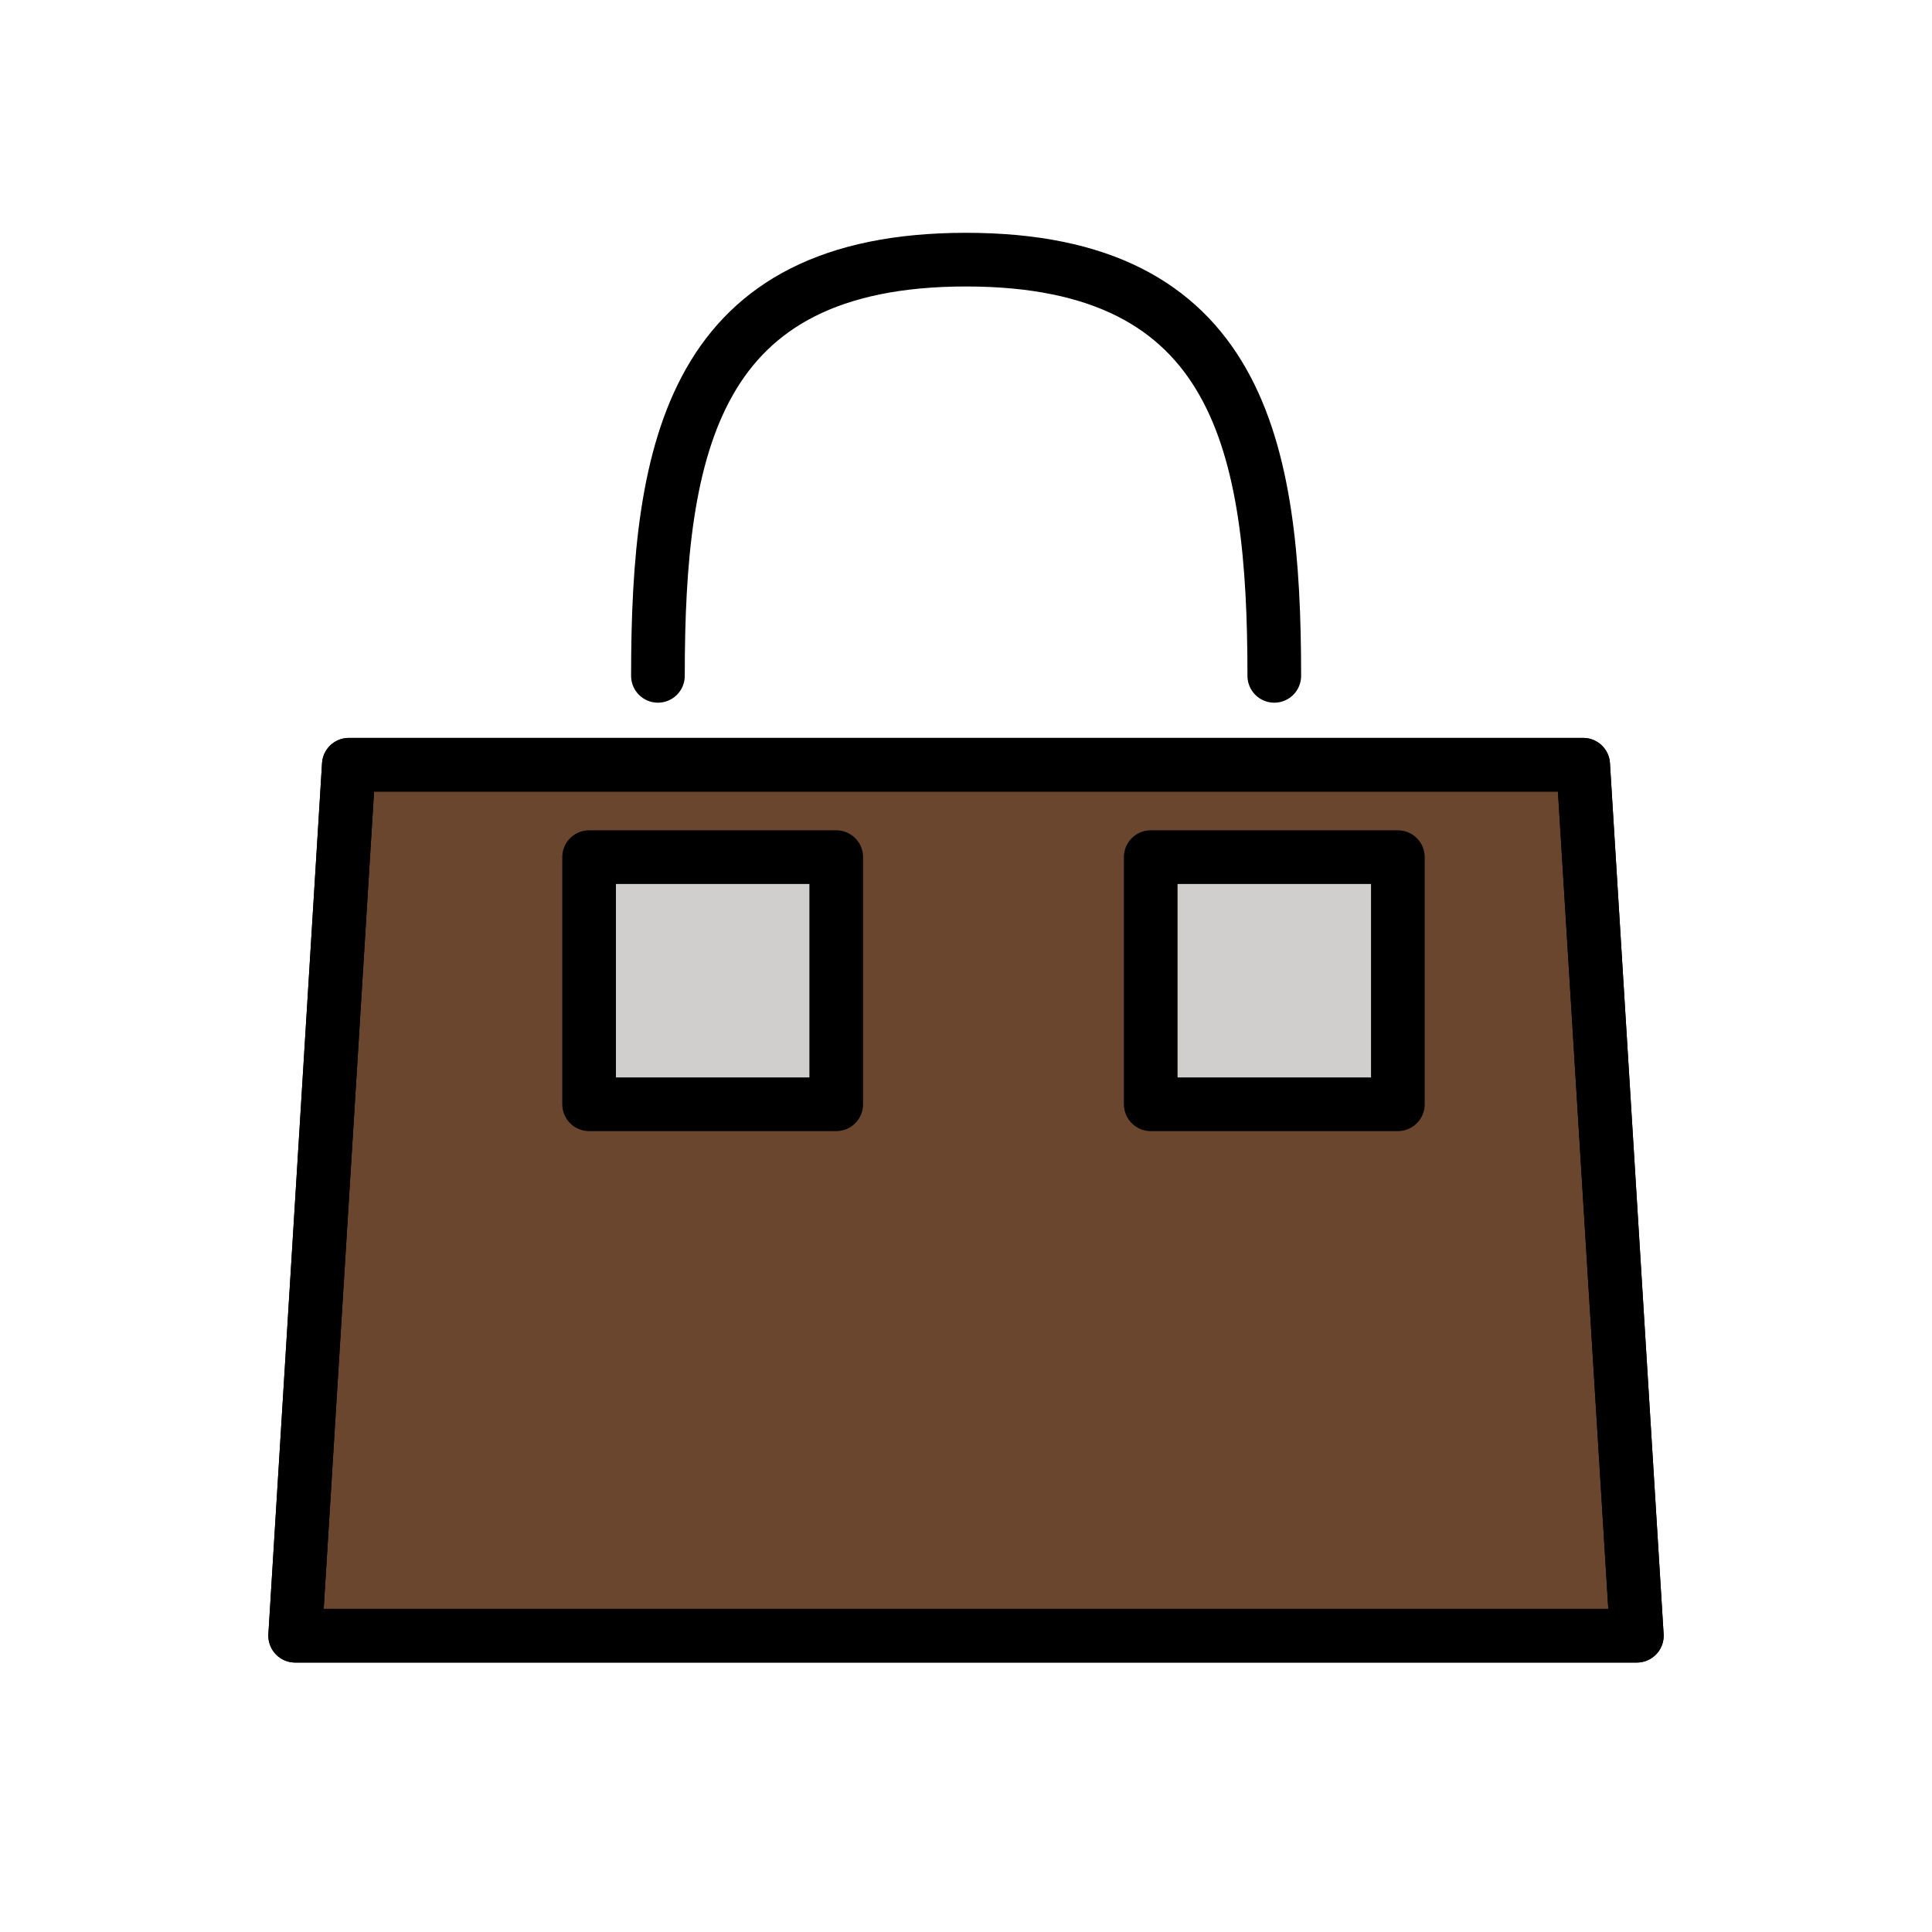
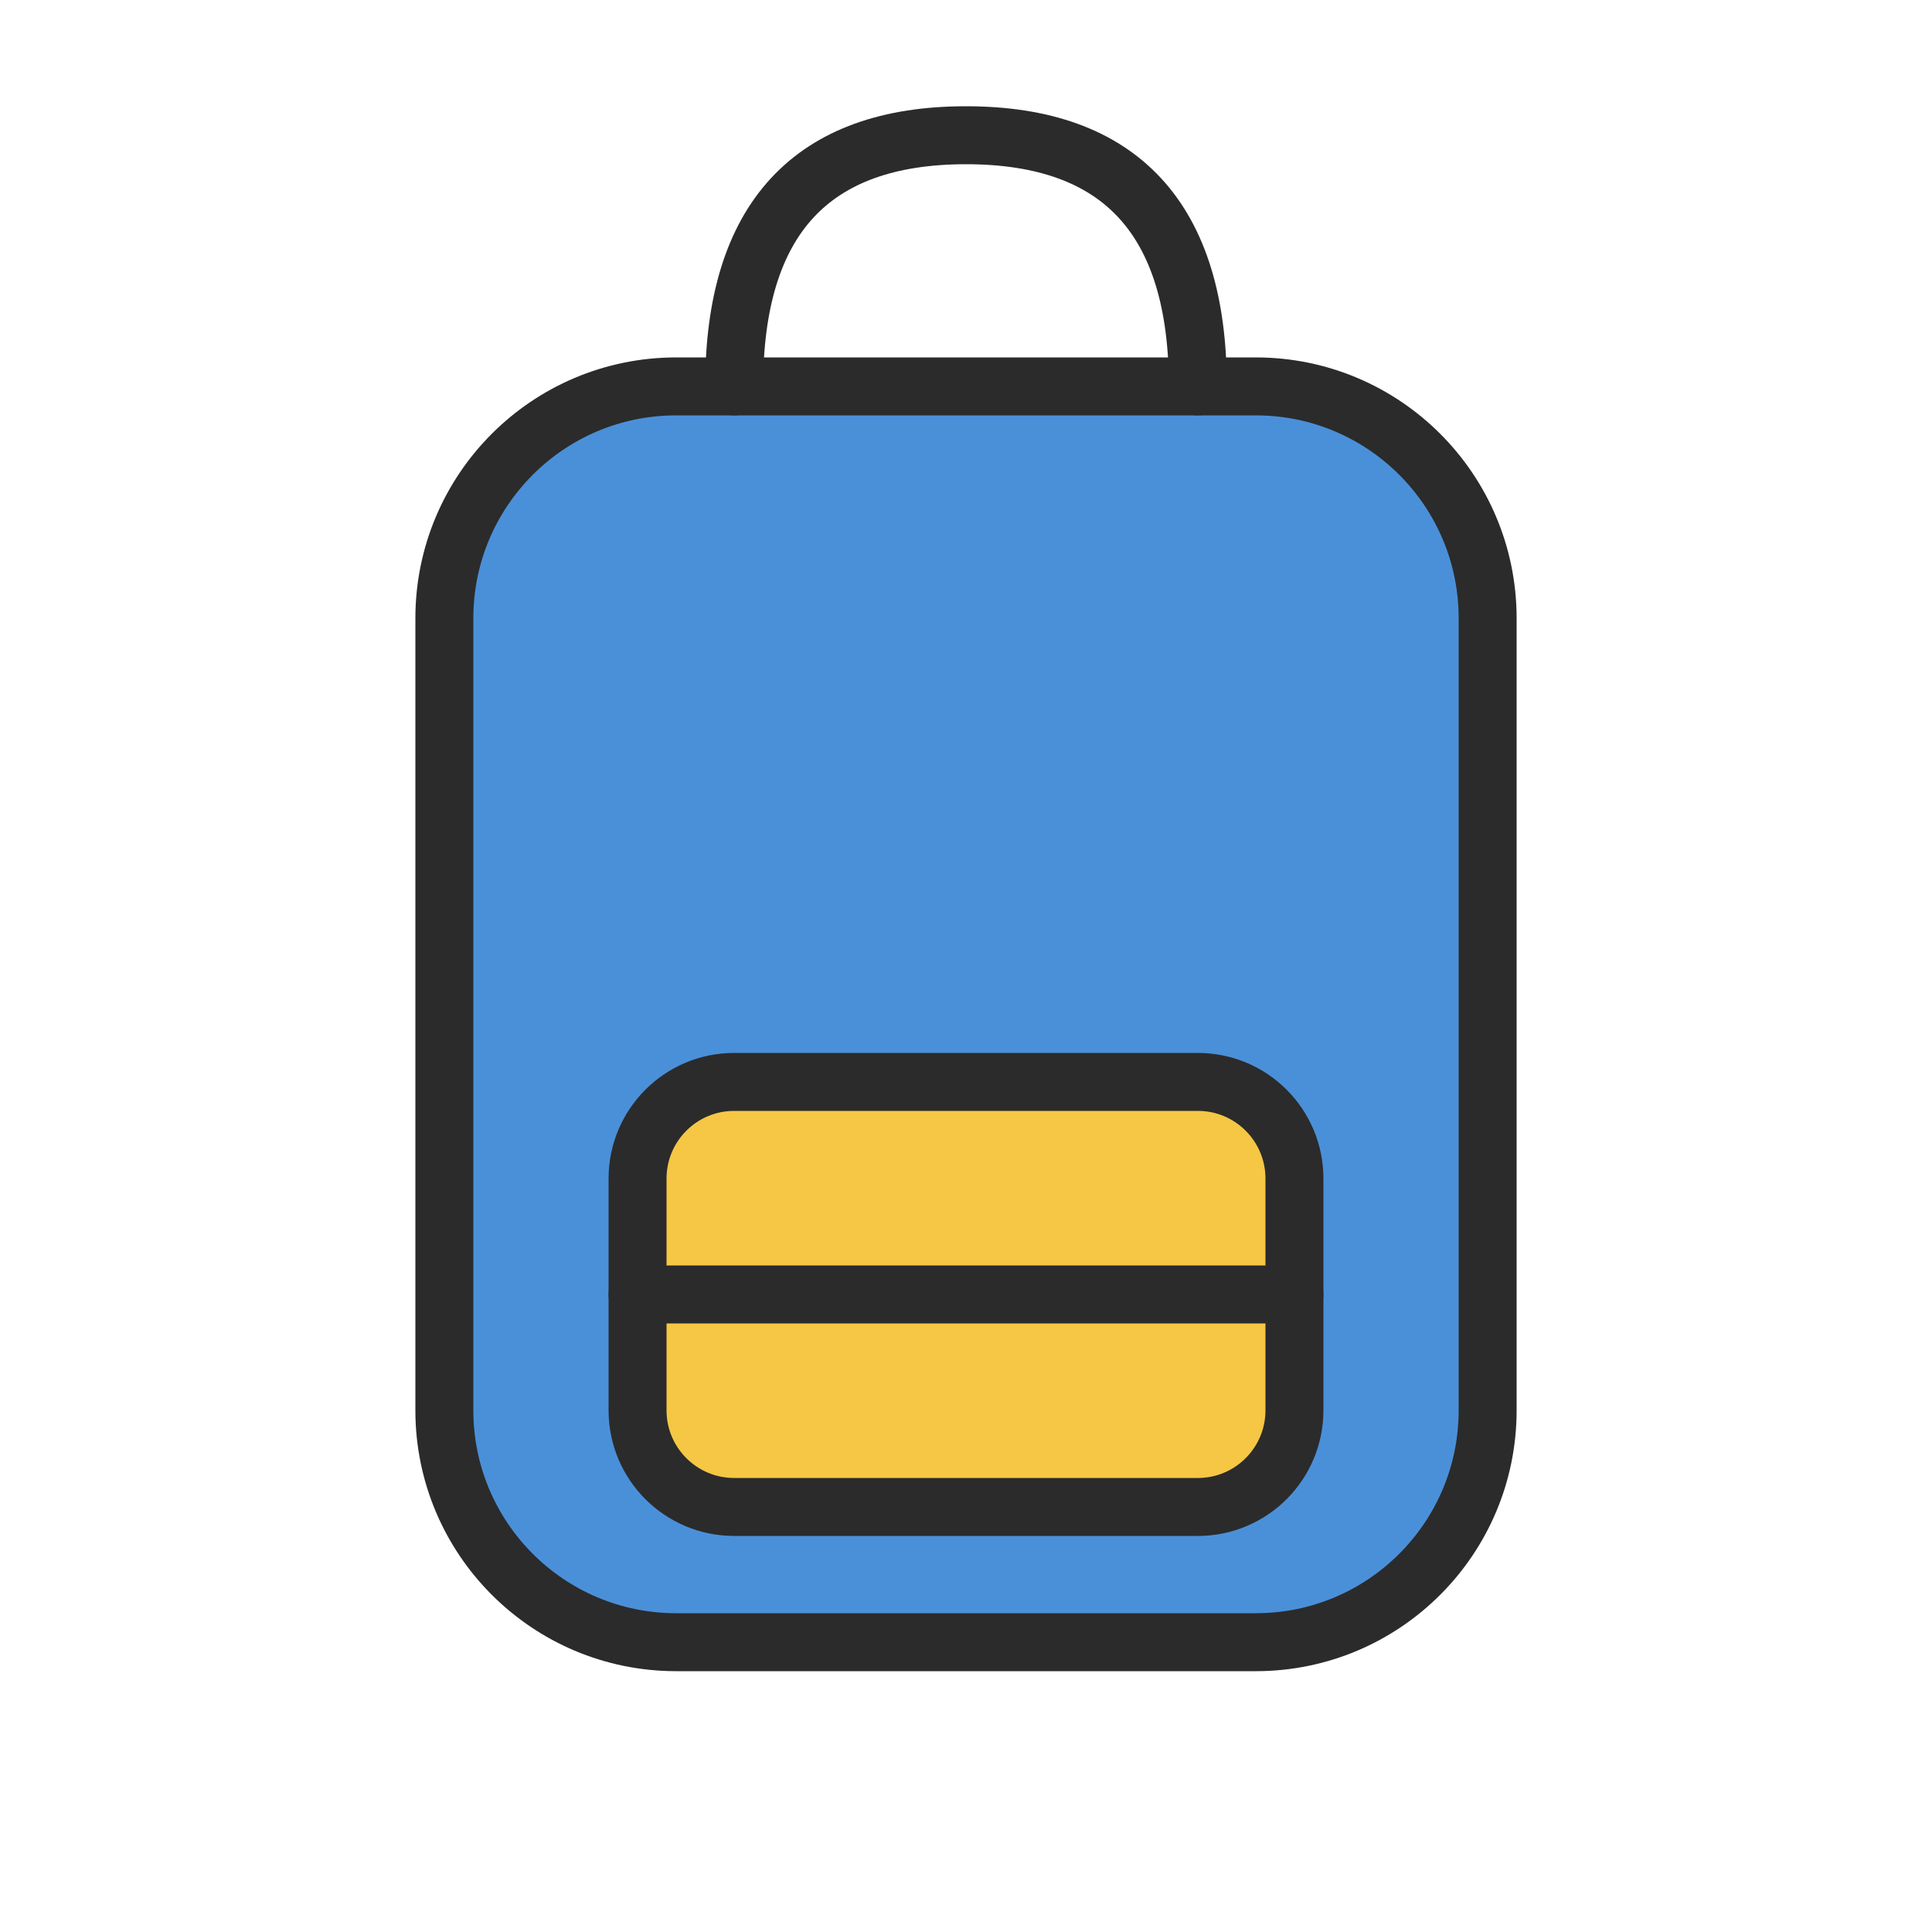
- <svg xmlns="http://www.w3.org/2000/svg" id="emoji" viewBox="0 0 72 72">
-   <g id="color">
-     <polygon fill="#6A462F" stroke="none" stroke-linecap="round" stroke-linejoin="round" stroke-miterlimit="10" stroke-width="2" points="61,60.958 11,60.958 13,28.5 59,28.5" />
-     <rect x="21.954" y="31.943" width="9.21" height="9.21" fill="#D0CFCE" stroke="none" stroke-linecap="round" stroke-linejoin="round" stroke-miterlimit="10" stroke-width="2" />
-     <rect x="42.884" y="31.943" width="9.21" height="9.21" fill="#D0CFCE" stroke="none" stroke-linecap="round" stroke-linejoin="round" stroke-miterlimit="10" stroke-width="2" />
-   </g>
-   <g id="hair" />
-   <g id="skin" />
-   <g id="skin-shadow" />
-   <g id="line">
-     <polygon fill="none" stroke="#000000" stroke-linecap="round" stroke-linejoin="round" stroke-miterlimit="10" stroke-width="2" points="61,60.958 11,60.958 13,28.5 59,28.5" />
-     <rect x="21.954" y="31.943" width="9.21" height="9.21" fill="none" stroke="#000000" stroke-linecap="round" stroke-linejoin="round" stroke-miterlimit="10" stroke-width="2" />
-     <rect x="42.884" y="31.943" width="9.21" height="9.21" fill="none" stroke="#000000" stroke-linecap="round" stroke-linejoin="round" stroke-miterlimit="10" stroke-width="2" />
-     <path fill="none" stroke="#000000" stroke-linecap="round" stroke-linejoin="round" stroke-miterlimit="10" stroke-width="2" d="M24.519,25.187c0-8.567,1.31-15.511,11.485-15.511s11.485,6.945,11.485,15.511" />
-     <polygon fill="none" stroke="#000000" stroke-linecap="round" stroke-linejoin="round" stroke-miterlimit="10" stroke-width="2" points="61,60.958 11,60.958 13,28.5 59,28.5" />
+ <svg xmlns="http://www.w3.org/2000/svg" viewBox="0 0 200 200">
+   <g stroke="#2b2b2b" stroke-width="6" stroke-linejoin="round" stroke-linecap="round" fill="none">
+     <rect x="46" y="40" width="108" height="130" rx="24" fill="#4a90d9" />
+     <rect x="66" y="112" width="68" height="44" rx="10" fill="#f6c744" />
+     <path d="M76 40Q76 14 100 14Q124 14 124 40" fill="none" />
+     <path d="M66 134H134" fill="none" />
  </g>
</svg>
